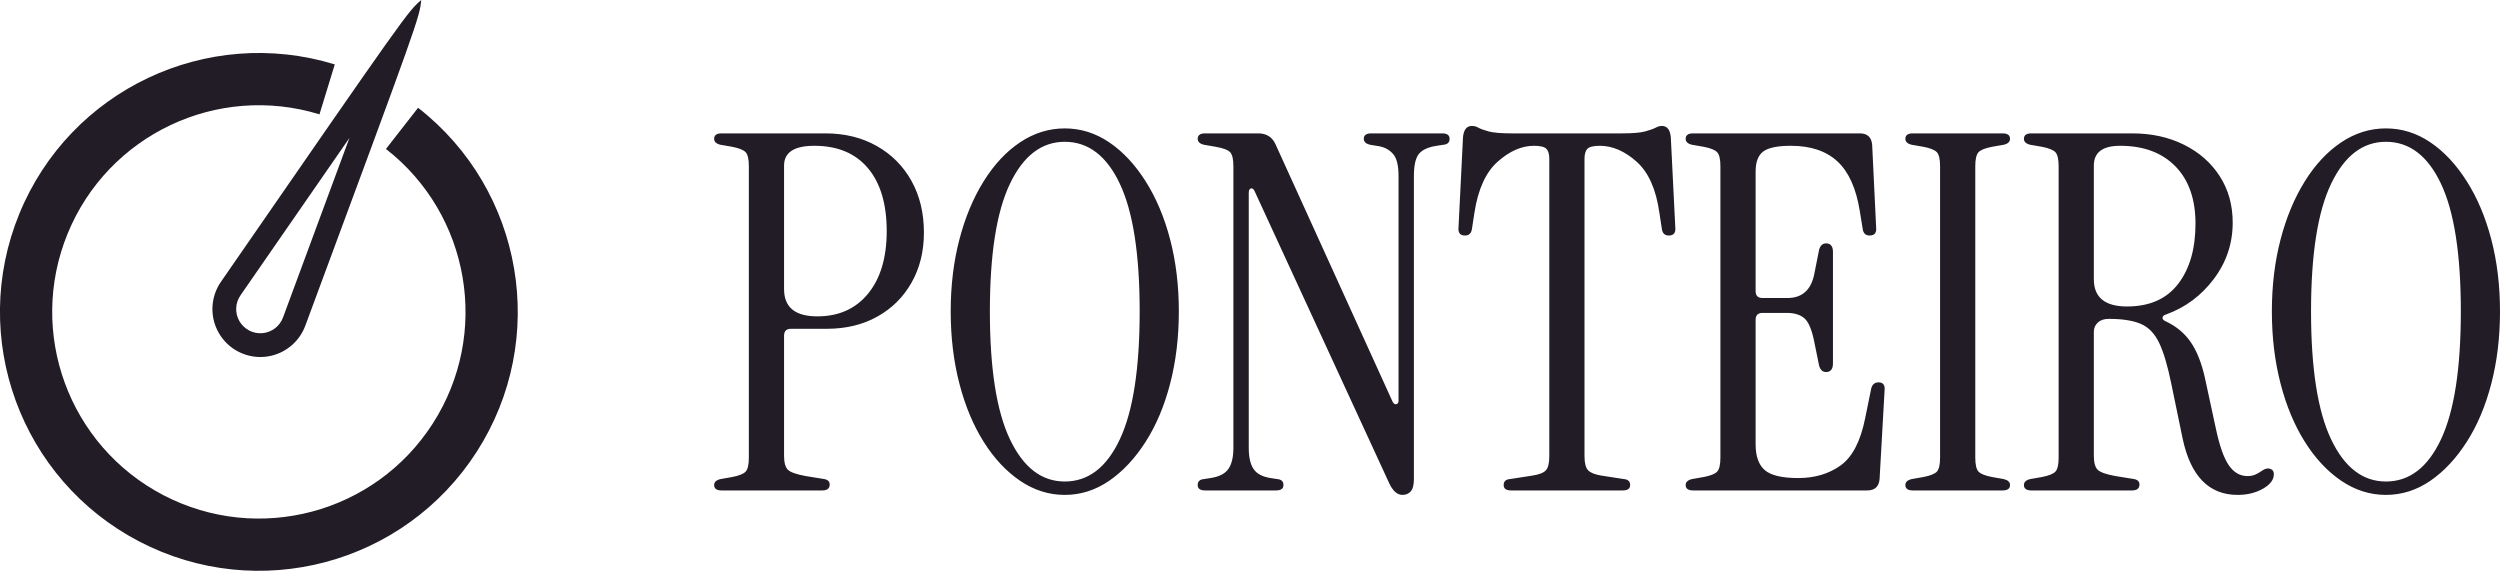
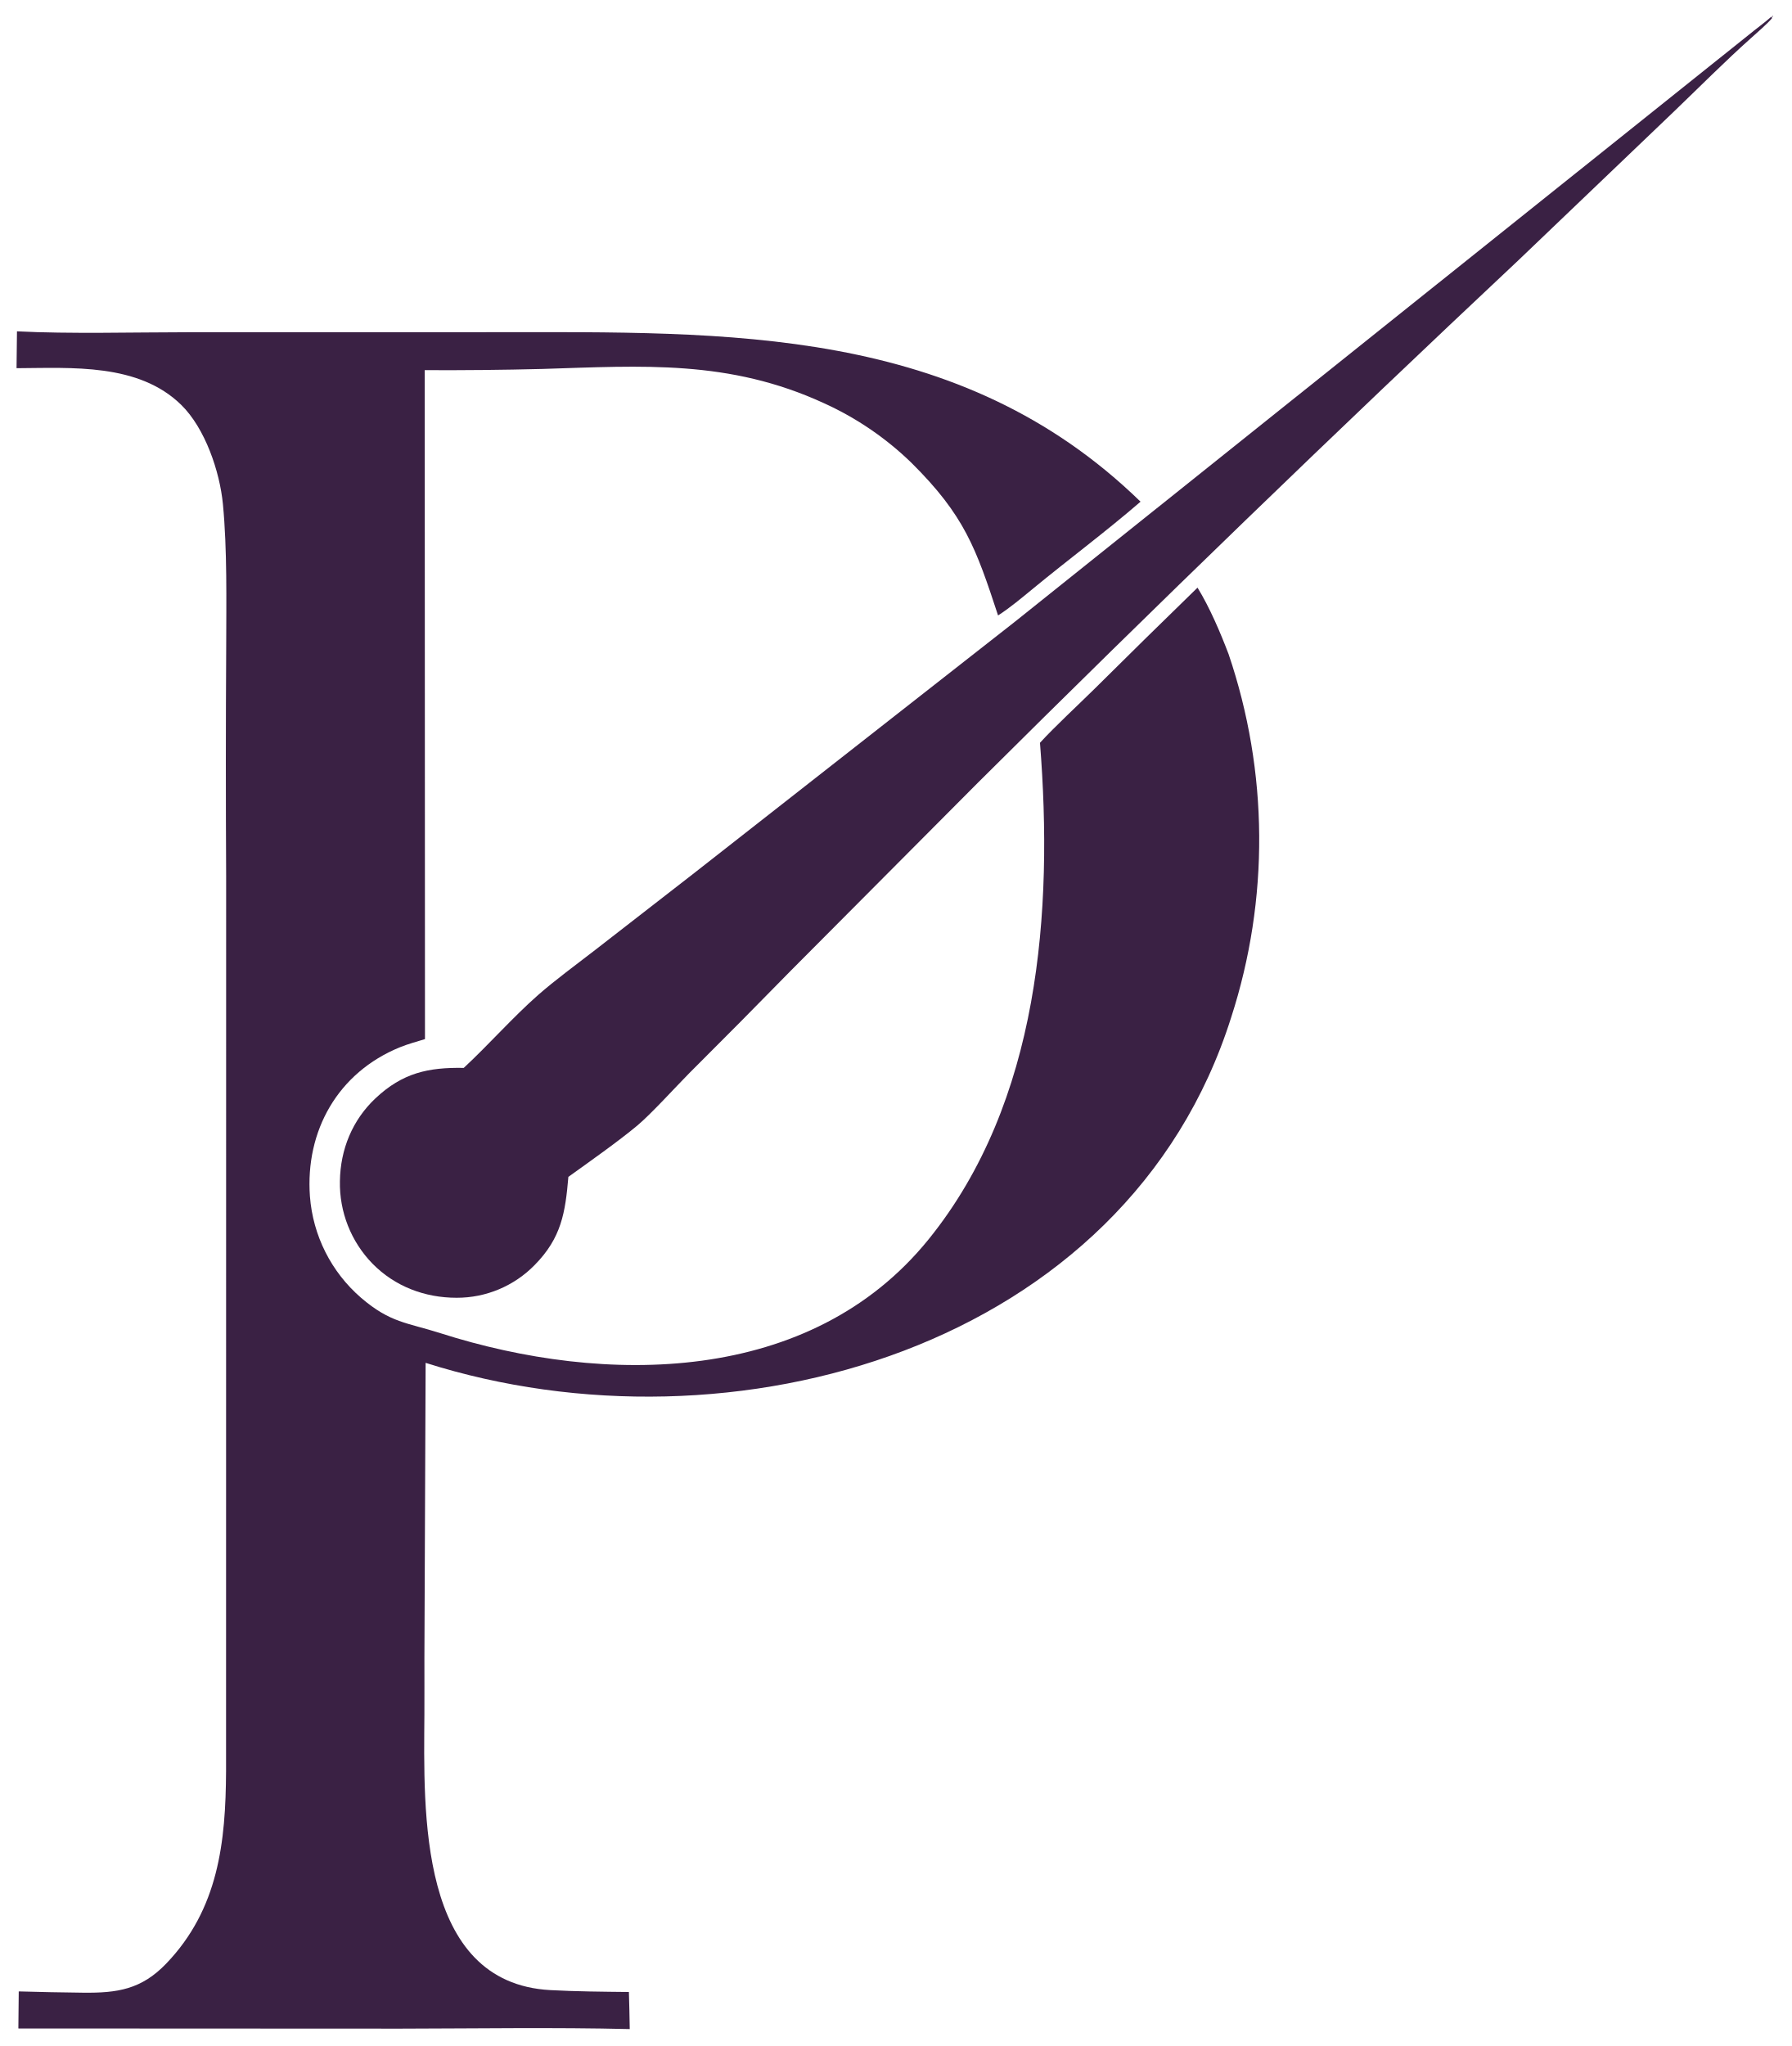
- <svg xmlns="http://www.w3.org/2000/svg" viewBox="0 0 700.14 159.85" fill="none">
-   <path fill="#211c26" fill-rule="evenodd" d="M117.086 30.182A72.5 72.5 0 1 1 93.757 18.038L89.469 32.022A57.873 57.873 0 1 0 108.09 41.716ZM85.498 91.228C117.452 5.039 117.452 5.039 117.973 0C114.144 3.317 114.144 3.317 61.869 78.927A13.424 13.424 0 1 0 85.498 91.228ZM79.259 88.91L97.86 38.636L67.347 82.709A6.768 6.768 0 1 0 79.259 88.91Z" />
-   <path fill="#211c26" d="M30.28 102.08H2.08Q0 102.08 0 100.56Q0 99.31 1.81 98.89L5 98.33Q7.92 97.78 8.82 96.81Q9.72 95.83 9.72 92.92V11.25Q9.72 8.33 8.82 7.36Q7.92 6.39 5 5.83L1.81 5.28Q0 4.86 0 3.61Q0 2.08 2.08 2.08H31.11Q39.31 2.08 45.56 5.63Q51.81 9.17 55.28 15.42Q58.75 21.67 58.75 29.86Q58.75 37.78 55.28 43.89Q51.81 50 45.69 53.4Q39.58 56.81 31.53 56.81H21.53Q19.58 56.81 19.58 58.75V92.36Q19.58 95.28 20.69 96.32Q21.81 97.36 25.69 98.06L30.83 98.89Q32.36 99.17 32.36 100.42Q32.36 102.08 30.28 102.08ZM19.58 11.11V45.69Q19.58 53.33 28.89 53.33Q37.92 53.33 43.13 46.94Q48.33 40.56 48.33 29.44Q48.33 18.06 43.06 11.81Q37.78 5.56 28.06 5.56Q19.58 5.56 19.58 11.11ZM98.19 103.33Q91.53 103.33 85.69 99.38Q79.86 95.42 75.49 88.47Q71.11 81.53 68.68 72.15Q66.25 62.78 66.25 51.94Q66.25 41.11 68.68 31.81Q71.11 22.5 75.49 15.49Q79.86 8.47 85.69 4.58Q91.53 0.69 98.19 0.69Q104.86 0.69 110.63 4.58Q116.39 8.47 120.83 15.49Q125.28 22.5 127.71 31.81Q130.14 41.11 130.14 51.94Q130.14 62.78 127.71 72.15Q125.28 81.53 120.83 88.47Q116.39 95.42 110.63 99.38Q104.86 103.33 98.19 103.33ZM98.19 99.58Q108.06 99.58 113.61 87.78Q119.17 75.97 119.17 51.94Q119.17 27.92 113.61 16.18Q108.06 4.44 98.19 4.44Q88.47 4.44 82.85 16.18Q77.22 27.92 77.22 51.94Q77.22 75.97 82.85 87.78Q88.47 99.58 98.19 99.58ZM192.78 103.33Q190.56 103.33 189.03 100L151.39 18.33Q150.97 17.36 150.35 17.5Q149.72 17.64 149.72 18.75V90.14Q149.72 94.03 151.04 96.04Q152.36 98.06 155.83 98.61L157.64 98.89Q159.44 99.03 159.44 100.56Q159.44 102.08 157.36 102.08H137.5Q135.42 102.08 135.42 100.56Q135.42 99.03 137.22 98.89L139.03 98.61Q142.64 98.06 144.03 96.04Q145.42 94.03 145.42 90.14V11.25Q145.42 8.33 144.51 7.36Q143.61 6.39 140.42 5.83L137.22 5.28Q135.42 4.86 135.42 3.61Q135.42 2.08 137.5 2.08H152.36Q155.83 2.08 157.22 5.14L190 77.22Q190.42 78.06 191.04 77.92Q191.67 77.78 191.67 76.94V14.03Q191.67 9.58 190.14 7.85Q188.61 6.11 186.25 5.69L183.75 5.28Q181.94 4.86 181.94 3.61Q181.94 2.08 184.03 2.08H203.89Q205.97 2.08 205.97 3.61Q205.97 5.14 204.17 5.28L202.36 5.56Q198.75 6.11 197.36 7.85Q195.97 9.58 195.97 14.03V98.89Q195.97 101.39 195.07 102.36Q194.17 103.33 192.78 103.33ZM254.44 102.08H223.19Q221.11 102.08 221.11 100.56Q221.11 99.03 222.92 98.89L229.17 97.92Q231.94 97.5 232.92 96.46Q233.89 95.42 233.89 92.5V9.17Q233.89 7.22 233.06 6.39Q232.22 5.56 229.58 5.56Q224.44 5.56 219.44 10Q214.44 14.44 212.92 24.31L212.22 28.89Q211.94 30.69 210.28 30.69Q208.19 30.69 208.47 28.33L209.72 3.19Q210 0 212.22 0Q213.19 0 214.03 0.49Q214.86 0.97 216.88 1.53Q218.89 2.08 223.33 2.08H254.31Q258.75 2.08 260.76 1.53Q262.78 0.97 263.68 0.49Q264.58 0 265.42 0Q267.64 0 267.92 3.19L269.17 28.33Q269.44 30.69 267.36 30.69Q265.69 30.69 265.42 28.89L264.72 24.31Q263.33 14.44 258.33 10Q253.33 5.56 248.06 5.56Q245.42 5.56 244.58 6.39Q243.75 7.22 243.75 9.17V92.5Q243.75 95.42 244.79 96.46Q245.83 97.5 248.47 97.92L254.72 98.89Q256.53 99.03 256.53 100.56Q256.53 102.08 254.44 102.08ZM322.92 102.08H274.17Q272.08 102.08 272.08 100.56Q272.08 99.31 273.89 98.89L277.08 98.33Q280 97.78 280.9 96.81Q281.81 95.83 281.81 92.92V11.25Q281.81 8.33 280.9 7.36Q280 6.39 277.08 5.83L273.89 5.28Q272.08 4.86 272.08 3.61Q272.08 2.08 274.17 2.08H320.83Q324.03 2.08 324.31 5.28L325.42 28.33Q325.69 30.69 323.61 30.69Q321.94 30.69 321.67 28.89L320.83 23.75Q319.31 14.31 314.58 9.93Q309.86 5.56 301.53 5.56Q295.97 5.56 293.82 7.15Q291.67 8.75 291.67 12.78V46.25Q291.67 48.19 293.61 48.19H300.56Q306.67 48.19 308.06 41.67L309.44 34.72Q310 32.64 311.81 32.92Q313.33 33.19 313.33 35.28V66.53Q313.33 68.61 311.81 68.89Q310 69.17 309.44 67.08L308.06 60.28Q307.08 55.42 305.35 53.89Q303.61 52.36 300.42 52.36H293.61Q291.67 52.36 291.67 54.31V89.17Q291.67 94.17 294.24 96.39Q296.81 98.61 303.61 98.61Q310.56 98.61 315.49 95.07Q320.42 91.53 322.36 81.81L324.03 73.61Q324.44 71.81 326.11 71.81Q328.06 71.81 327.78 74.17L326.39 98.89Q326.11 102.08 322.92 102.08ZM360.83 102.08H335.69Q333.61 102.08 333.61 100.56Q333.61 99.31 335.42 98.89L338.61 98.33Q341.53 97.78 342.43 96.81Q343.33 95.83 343.33 92.92V11.25Q343.33 8.33 342.43 7.36Q341.53 6.39 338.61 5.83L335.42 5.28Q333.61 4.86 333.61 3.61Q333.61 2.08 335.69 2.08H360.83Q362.92 2.08 362.92 3.61Q362.92 4.86 361.11 5.28L357.92 5.83Q355 6.39 354.1 7.36Q353.19 8.33 353.19 11.25V92.92Q353.19 95.83 354.1 96.81Q355 97.78 357.92 98.33L361.11 98.89Q362.92 99.31 362.92 100.56Q362.92 102.08 360.83 102.08ZM426.67 103.33Q414.58 103.33 411.25 87.5L408.06 72.08Q406.53 64.58 404.65 60.69Q402.78 56.81 399.51 55.42Q396.25 54.03 390.56 54.03Q388.61 54.03 387.5 55.07Q386.39 56.11 386.39 57.64V92.36Q386.39 95.28 387.5 96.32Q388.61 97.36 392.5 98.06L397.64 98.89Q399.17 99.17 399.17 100.42Q399.17 102.08 397.08 102.08H368.89Q366.81 102.08 366.81 100.56Q366.81 99.31 368.61 98.89L371.81 98.33Q374.72 97.78 375.63 96.81Q376.53 95.83 376.53 92.92V11.25Q376.53 8.33 375.63 7.36Q374.72 6.39 371.81 5.83L368.61 5.28Q366.81 4.86 366.81 3.61Q366.81 2.08 368.89 2.08H397.08Q405.28 2.08 411.67 5.28Q418.06 8.47 421.67 14.1Q425.28 19.72 425.28 27.08Q425.28 35.83 420 42.85Q414.72 49.86 406.67 52.78Q405.69 53.06 405.63 53.68Q405.56 54.31 406.53 54.72Q410.97 56.81 413.54 60.56Q416.11 64.31 417.5 70.56L420.56 84.72Q422.08 91.94 424.17 95Q426.25 98.06 429.44 98.06Q430.56 98.06 431.46 97.71Q432.36 97.36 433.75 96.39Q434.86 95.69 435.83 96.04Q436.81 96.39 436.81 97.5Q436.81 99.86 433.75 101.6Q430.69 103.33 426.67 103.33ZM395.69 50.56Q405.14 50.56 410 44.24Q414.86 37.92 414.86 27.36Q414.86 17.08 409.24 11.32Q403.61 5.56 393.75 5.56Q386.39 5.56 386.39 11.11V42.92Q386.39 50.56 395.69 50.56ZM468.19 103.33Q461.53 103.33 455.69 99.38Q449.86 95.42 445.49 88.47Q441.11 81.53 438.68 72.15Q436.25 62.78 436.25 51.94Q436.25 41.11 438.68 31.81Q441.11 22.5 445.49 15.49Q449.86 8.47 455.69 4.58Q461.53 0.69 468.19 0.69Q474.86 0.69 480.63 4.58Q486.39 8.47 490.83 15.49Q495.28 22.5 497.71 31.81Q500.14 41.11 500.14 51.94Q500.14 62.78 497.71 72.15Q495.28 81.53 490.83 88.47Q486.39 95.42 480.63 99.38Q474.86 103.33 468.19 103.33ZM468.19 99.58Q478.06 99.58 483.61 87.78Q489.17 75.97 489.17 51.94Q489.17 27.92 483.61 16.18Q478.06 4.44 468.19 4.44Q458.47 4.44 452.85 16.18Q447.22 27.92 447.22 51.94Q447.22 75.97 452.85 87.78Q458.47 99.58 468.19 99.58Z" transform="translate(200 35.27)" />
+ <svg xmlns="http://www.w3.org/2000/svg" viewBox="548 228 1240 1416">
+   <path fill="#3A2144" d="M 559.748 457.308 C 595.83 459.173 641.247 457.946 677.848 457.936 L 889.803 457.9 C 1051.85 457.855 1211.99 453.121 1337.48 575.206 C 1313.49 595.942 1287.69 615.104 1263.19 635.26 C 1255.37 641.696 1247.34 648.462 1238.86 653.945 C 1223.62 607.554 1215.69 584.76 1178.88 548.289 C 1161.24 531.159 1140.77 517.21 1118.38 507.061 C 1052.51 476.752 992.86 481.197 923.288 483.349 C 896.192 484.031 869.087 484.306 841.983 484.173 L 842.167 947.146 C 836.543 948.868 830.276 950.569 824.863 952.773 C 781.817 970.3 759.228 1010.68 762.534 1056 C 764.589 1083.13 777.296 1108.34 797.879 1126.14 C 818.301 1143.64 829.613 1143.25 852.839 1150.67 C 966.571 1186.99 1109.06 1186.79 1190.8 1085.69 C 1267.6 990.701 1277.14 858.739 1267.87 742.071 C 1277.71 731.262 1294.47 715.744 1305.26 705.1 C 1329.02 681.505 1352.91 658.035 1376.92 634.692 C 1385.36 648.448 1392.71 665.679 1398.44 680.756 C 1426.06 762.166 1426.69 850.316 1400.22 932.109 C 1327.83 1161.34 1054.19 1238.44 842.614 1171.2 L 841.772 1375.6 C 841.746 1388.59 841.842 1401.5 841.762 1414.61 C 841.357 1481.16 837.207 1600.4 928.994 1605.32 C 946.952 1606.29 965.154 1606.43 983.319 1606.62 C 983.648 1615.07 983.721 1623.82 983.908 1632.29 C 931.987 1631.02 877.32 1631.9 825.246 1631.98 L 560.71 1631.86 L 560.973 1606.22 C 575.819 1606.64 590.668 1606.94 605.519 1607.1 C 629.2 1607.36 645.839 1604.91 663.054 1586.97 C 699.305 1549.2 704.225 1502.69 704.477 1453.81 L 704.536 834.367 C 704.259 781.58 704.272 728.791 704.575 676.004 C 704.624 644.161 705.32 608.324 702.302 576.899 C 700.139 554.366 690.003 524.417 673.429 508.191 C 643.868 479.25 597.705 482.613 559.453 482.823 L 559.748 457.308 z" />
+   <path fill="#3A2144" d="M 1758.39 252.18 L 1760.16 254.265 C 1742.56 269.907 1723.58 289.013 1706.41 305.467 L 1598.67 408.47 C 1472.38 527.052 1347.79 647.45 1224.97 769.626 L 1095.54 899.64 C 1072.21 923.502 1048.72 947.209 1025.07 970.762 C 1015.49 980.437 998.862 998.826 989.129 1006.98 C 976.211 1017.79 955.456 1032.41 941.426 1042.49 C 939.306 1067.19 936.669 1084.64 918.085 1103.5 C 903.872 1118.05 884.37 1126.23 864.028 1126.16 C 842.016 1126.15 821.331 1118.33 805.817 1102.54 C 790.972 1087.29 782.858 1066.73 783.288 1045.45 C 783.585 1023.51 791.927 1003.15 807.9 988.129 C 826.586 970.555 844.359 966.63 869.005 967.074 C 886.276 951.046 902.886 932.108 920.443 916.649 C 931.978 906.493 947.401 895.195 959.798 885.592 L 1027.55 832.985 L 1250.18 658.553 L 1758.39 252.18 z M 1758.39 252.18 C 1763.45 248.024 1769.08 243.977 1773.95 239.708 L 1774.55 239.764 L 1774.99 239.12 L 1774.92 239.071 L 1775.25 238.995 C 1775.3 239.09 1775.34 239.185 1775.39 239.281 C 1775.05 239.535 1774.71 239.79 1774.37 240.045 L 1774.63 240.514 C 1771.82 244.055 1763.93 250.879 1760.16 254.265 L 1758.39 252.18 z" />
</svg>
